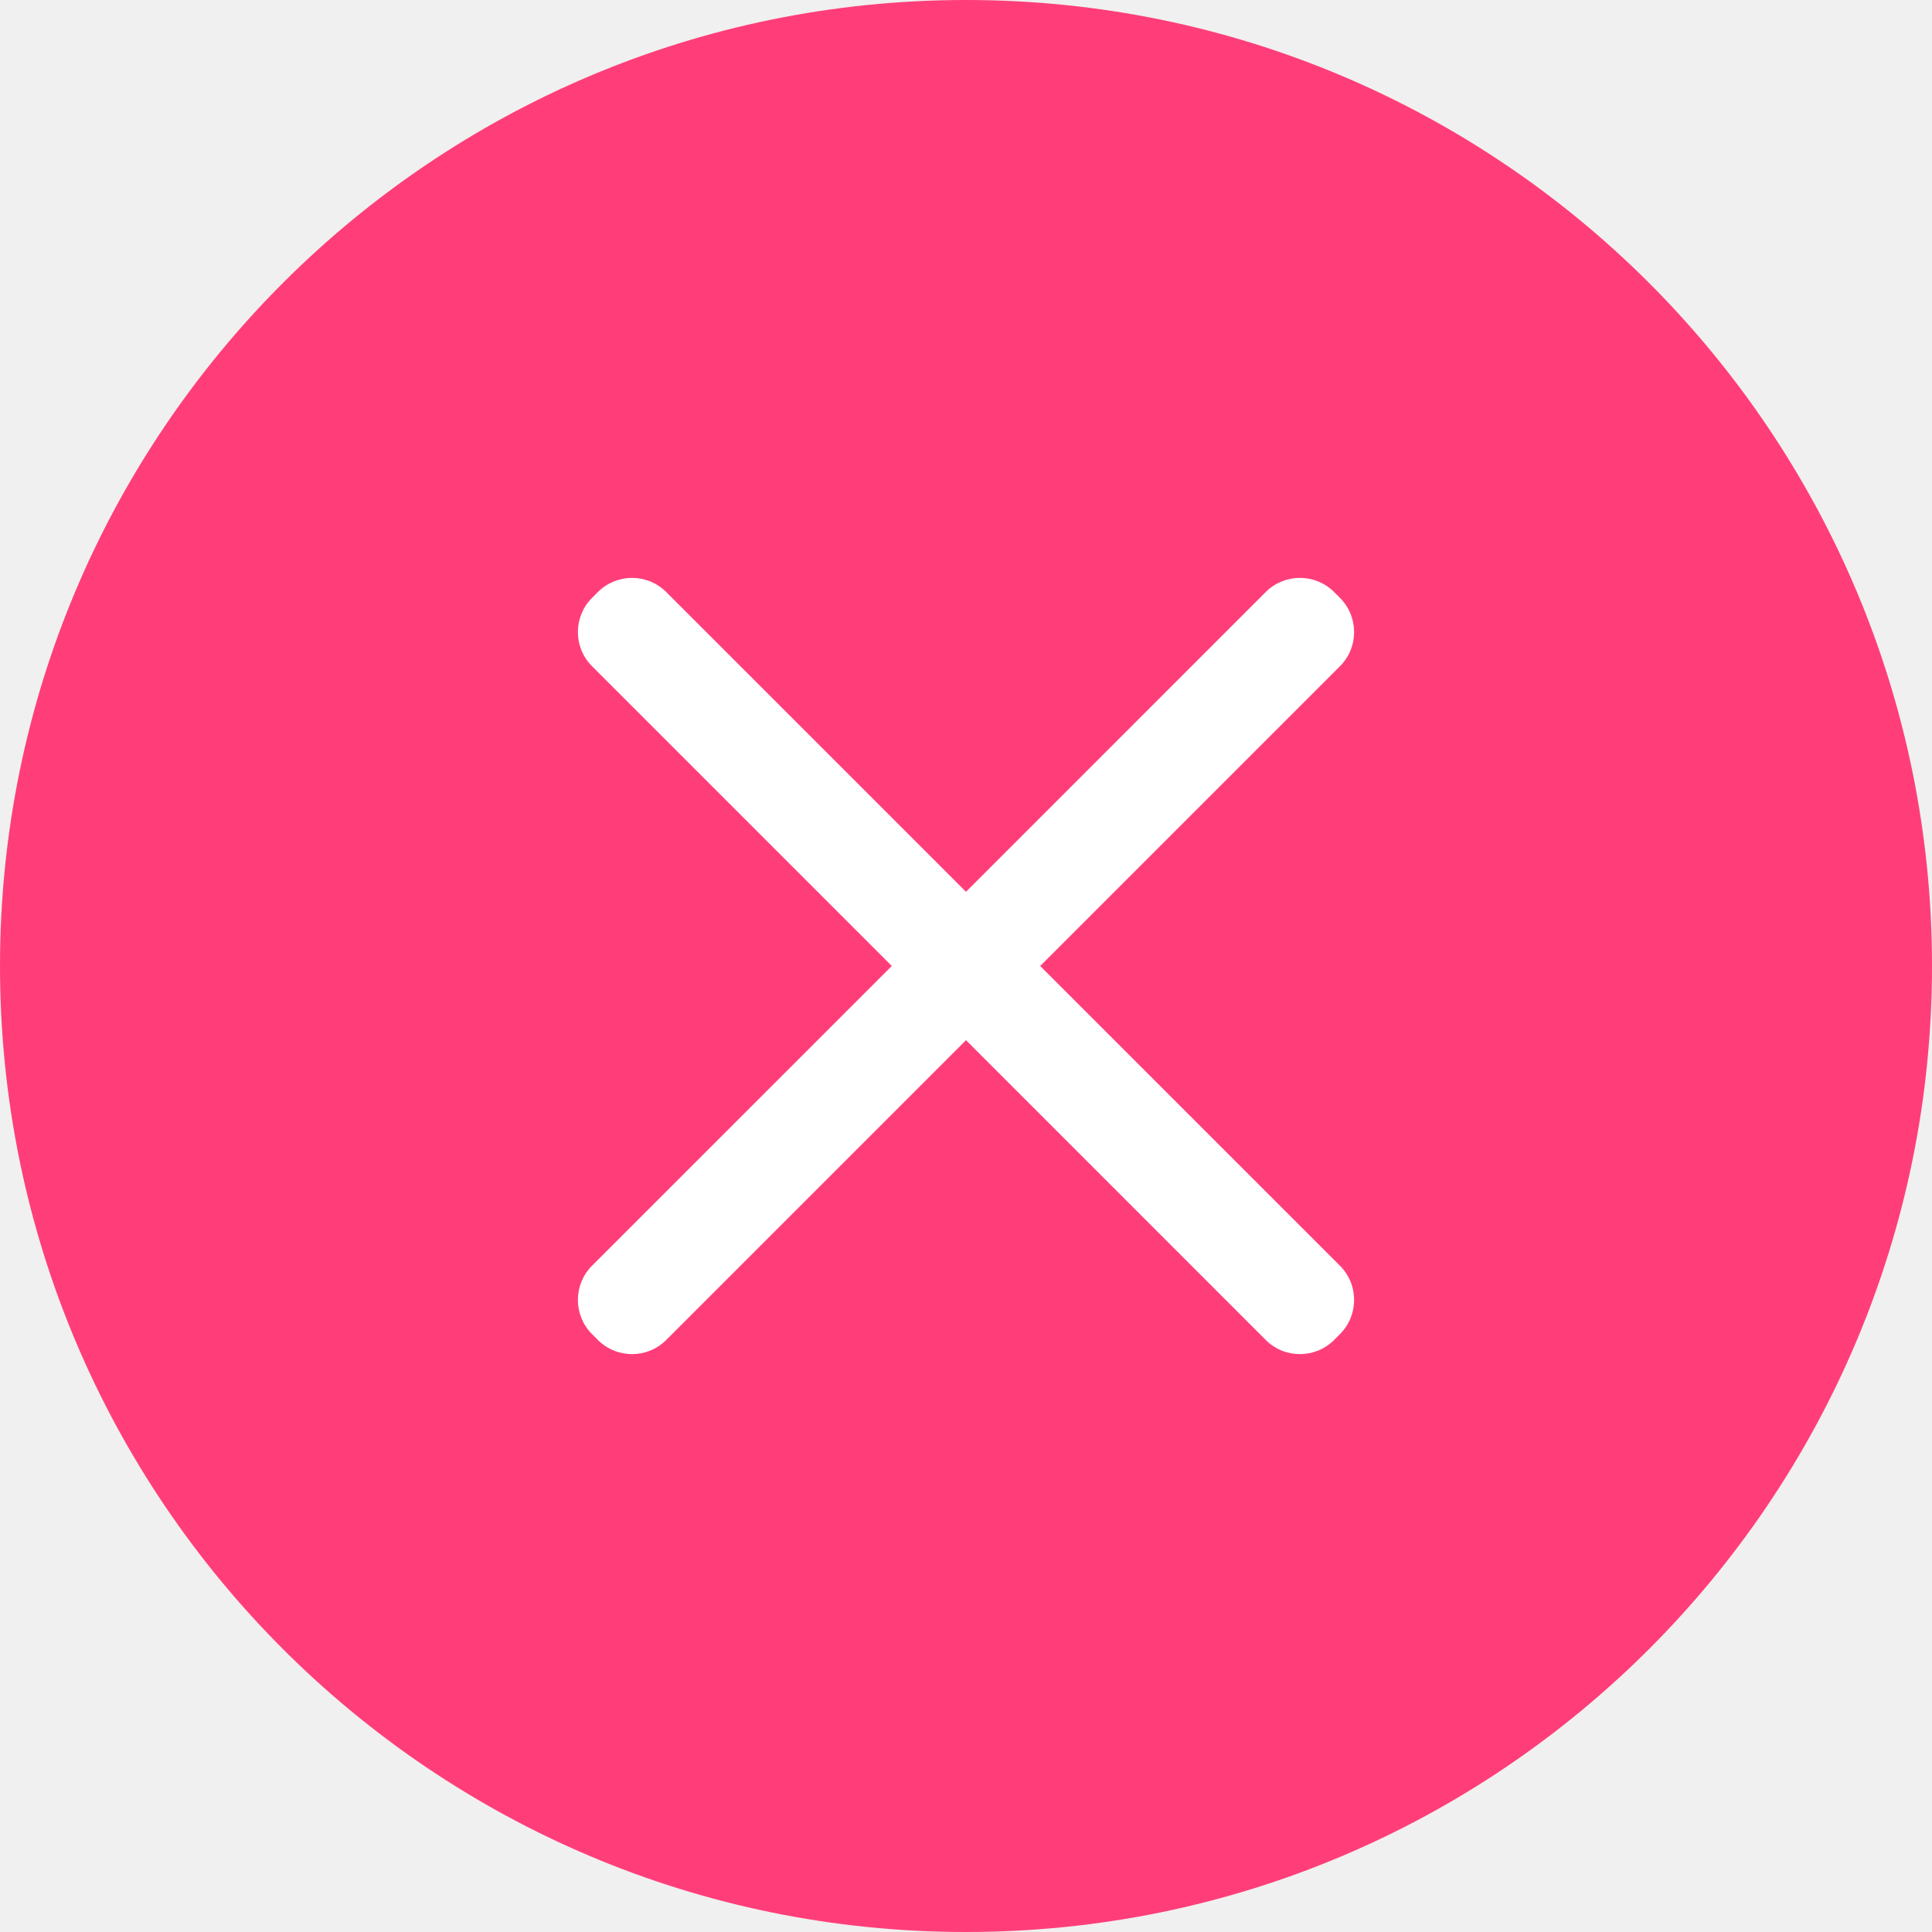
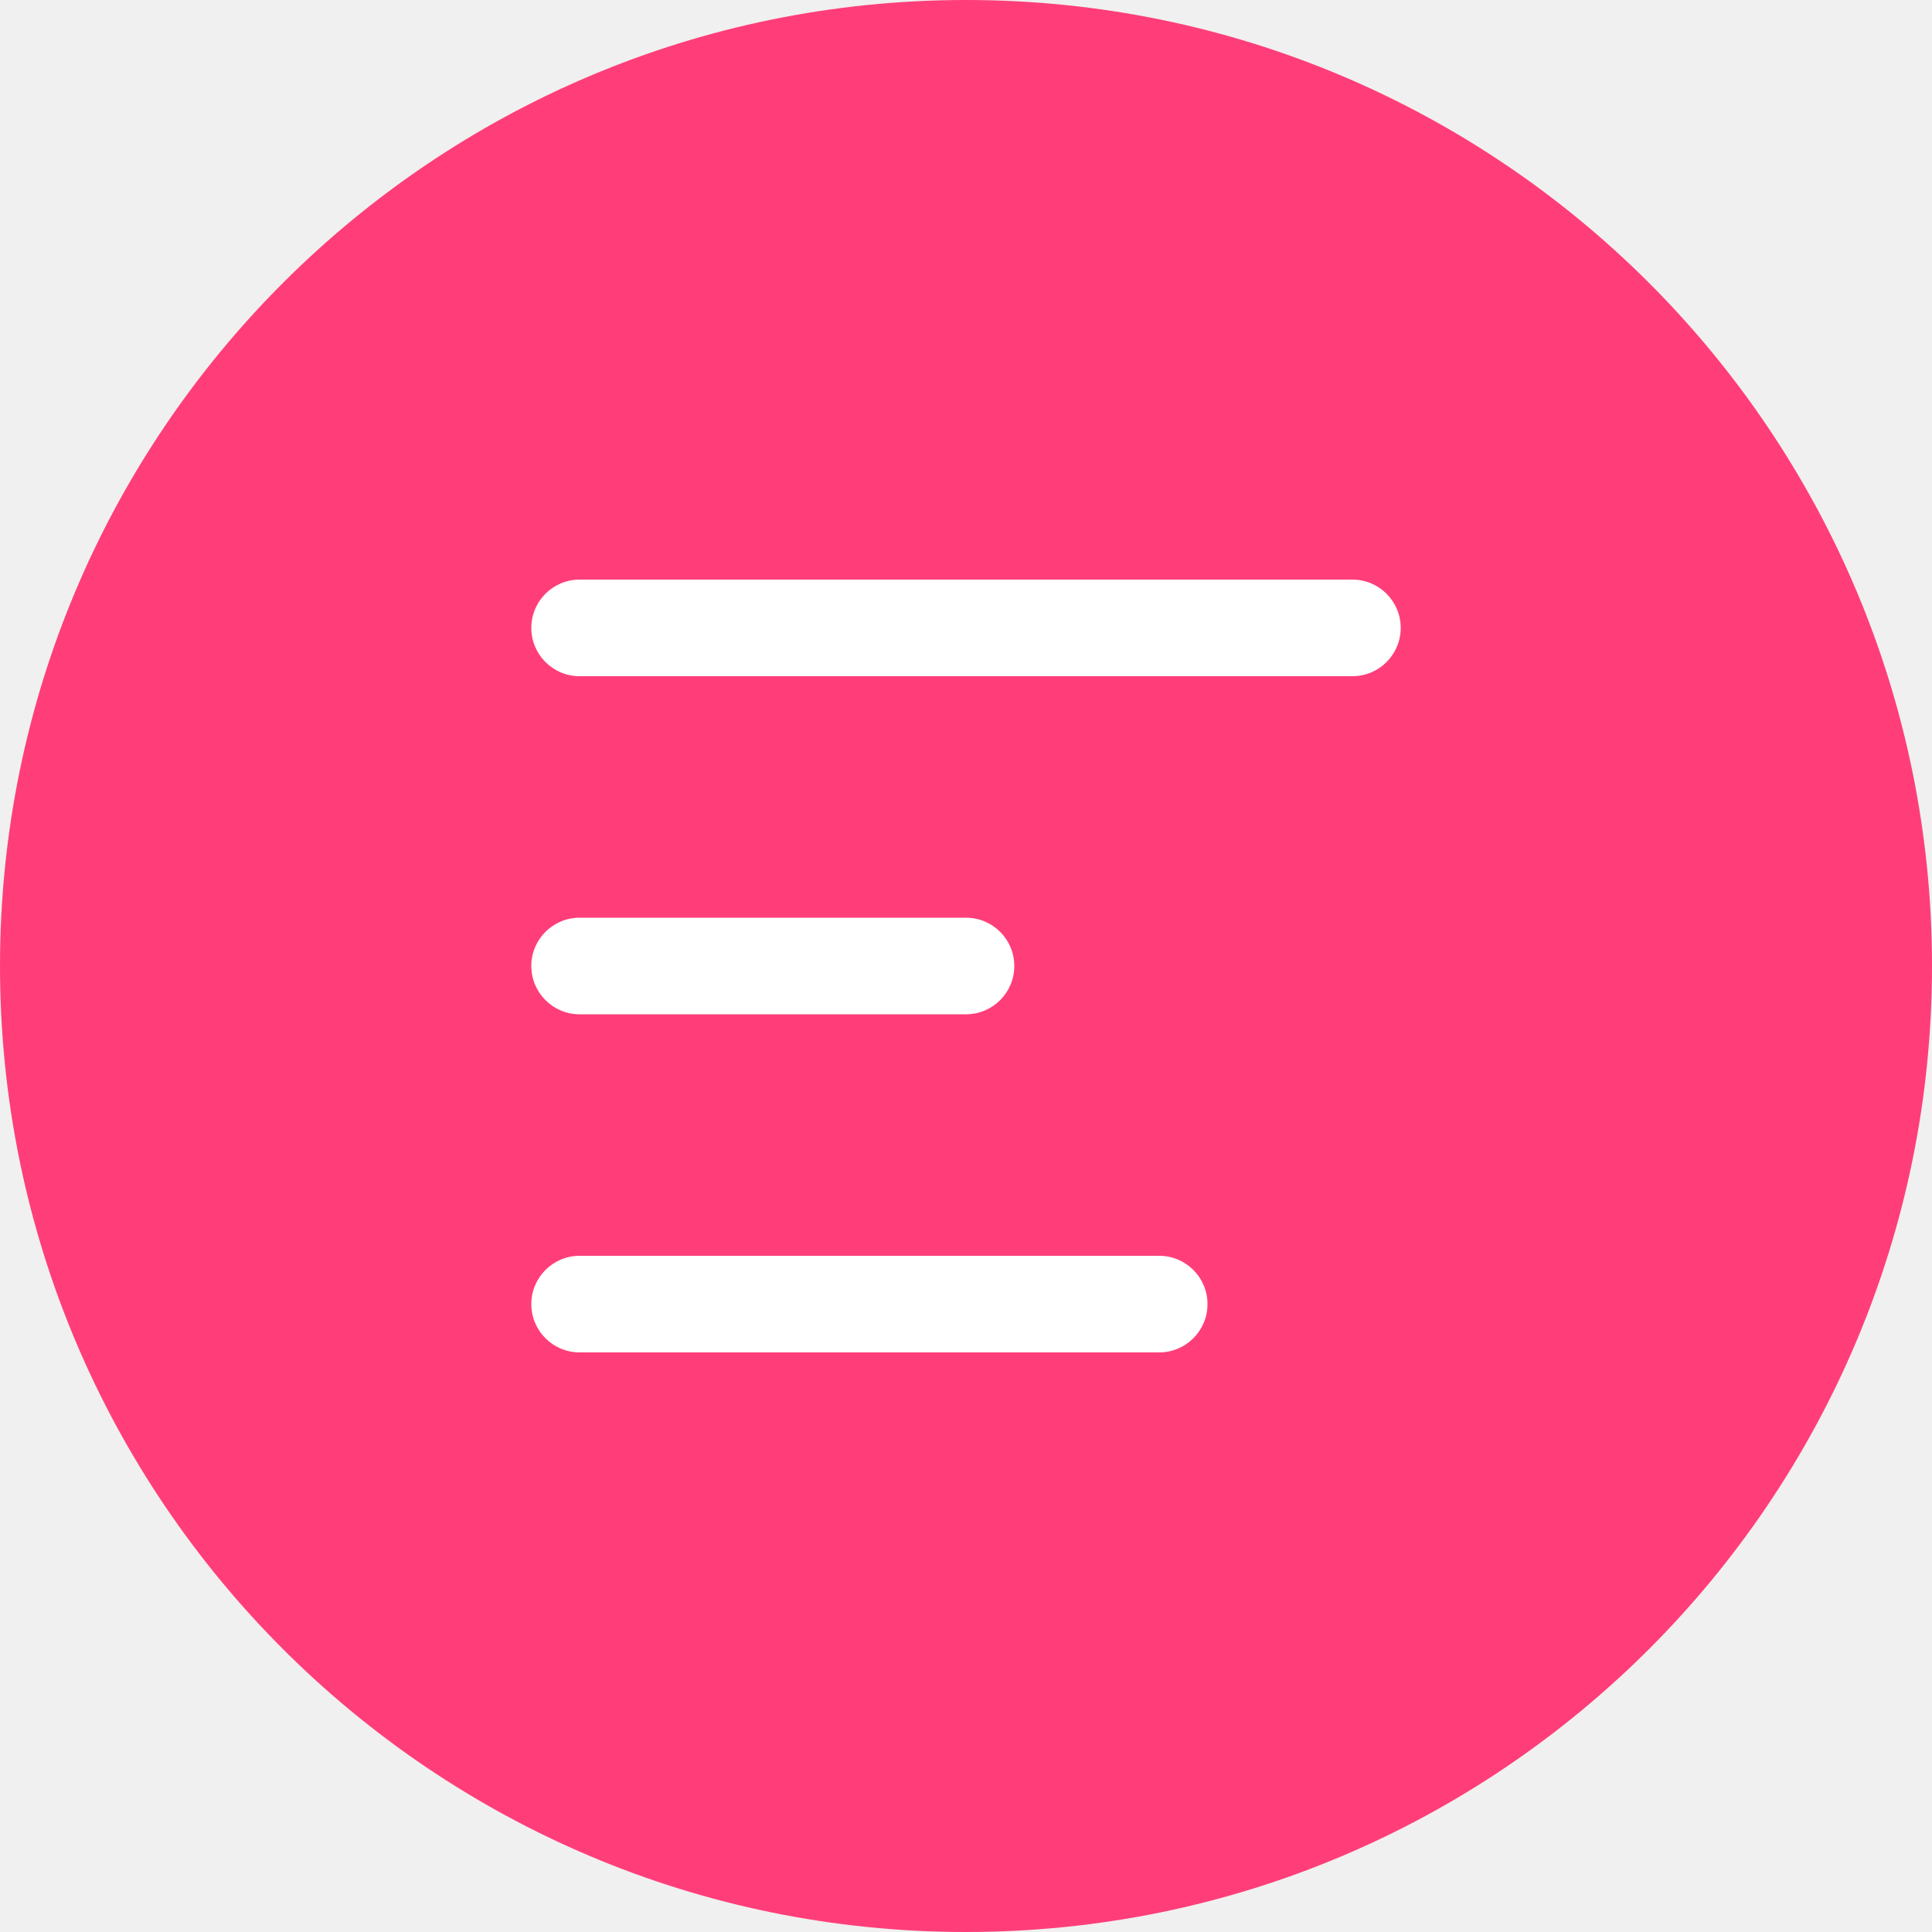
<svg xmlns="http://www.w3.org/2000/svg" width="40" height="40" viewBox="0 0 40 40" fill="none">
  <rect width="40" height="40" rx="20" fill="#FF3E79" />
-   <path fill-rule="evenodd" clip-rule="evenodd" d="M13.793 12.257C13.403 11.867 12.77 11.867 12.379 12.257L12.257 12.379C11.867 12.77 11.867 13.403 12.257 13.793L18.464 20L12.257 26.206C11.867 26.597 11.867 27.23 12.257 27.621L12.379 27.743C12.77 28.133 13.403 28.133 13.793 27.743L20 21.536L26.206 27.743C26.597 28.133 27.23 28.133 27.621 27.743L27.743 27.621C28.133 27.23 28.133 26.597 27.743 26.206L21.536 20L27.743 13.793C28.133 13.403 28.133 12.77 27.743 12.379L27.621 12.257C27.23 11.867 26.597 11.867 26.206 12.257L20 18.464L13.793 12.257Z" fill="white" />
+   <path fill-rule="evenodd" clip-rule="evenodd" d="M11 13C11 12.448 11.448 12 12 12H28C28.552 12 29 12.448 29 13C29 13.552 28.552 14 28 14H12C11.448 14 11 13.552 11 13ZM11 20C11 19.448 11.448 19 12 19H20C20.552 19 21 19.448 21 20C21 20.552 20.552 21 20 21H12C11.448 21 11 20.552 11 20ZM12 26C11.448 26 11 26.448 11 27C11 27.552 11.448 28 12 28H24C24.552 28 25 27.552 25 27C25 26.448 24.552 26 24 26H12Z" fill="white" />
</svg>
